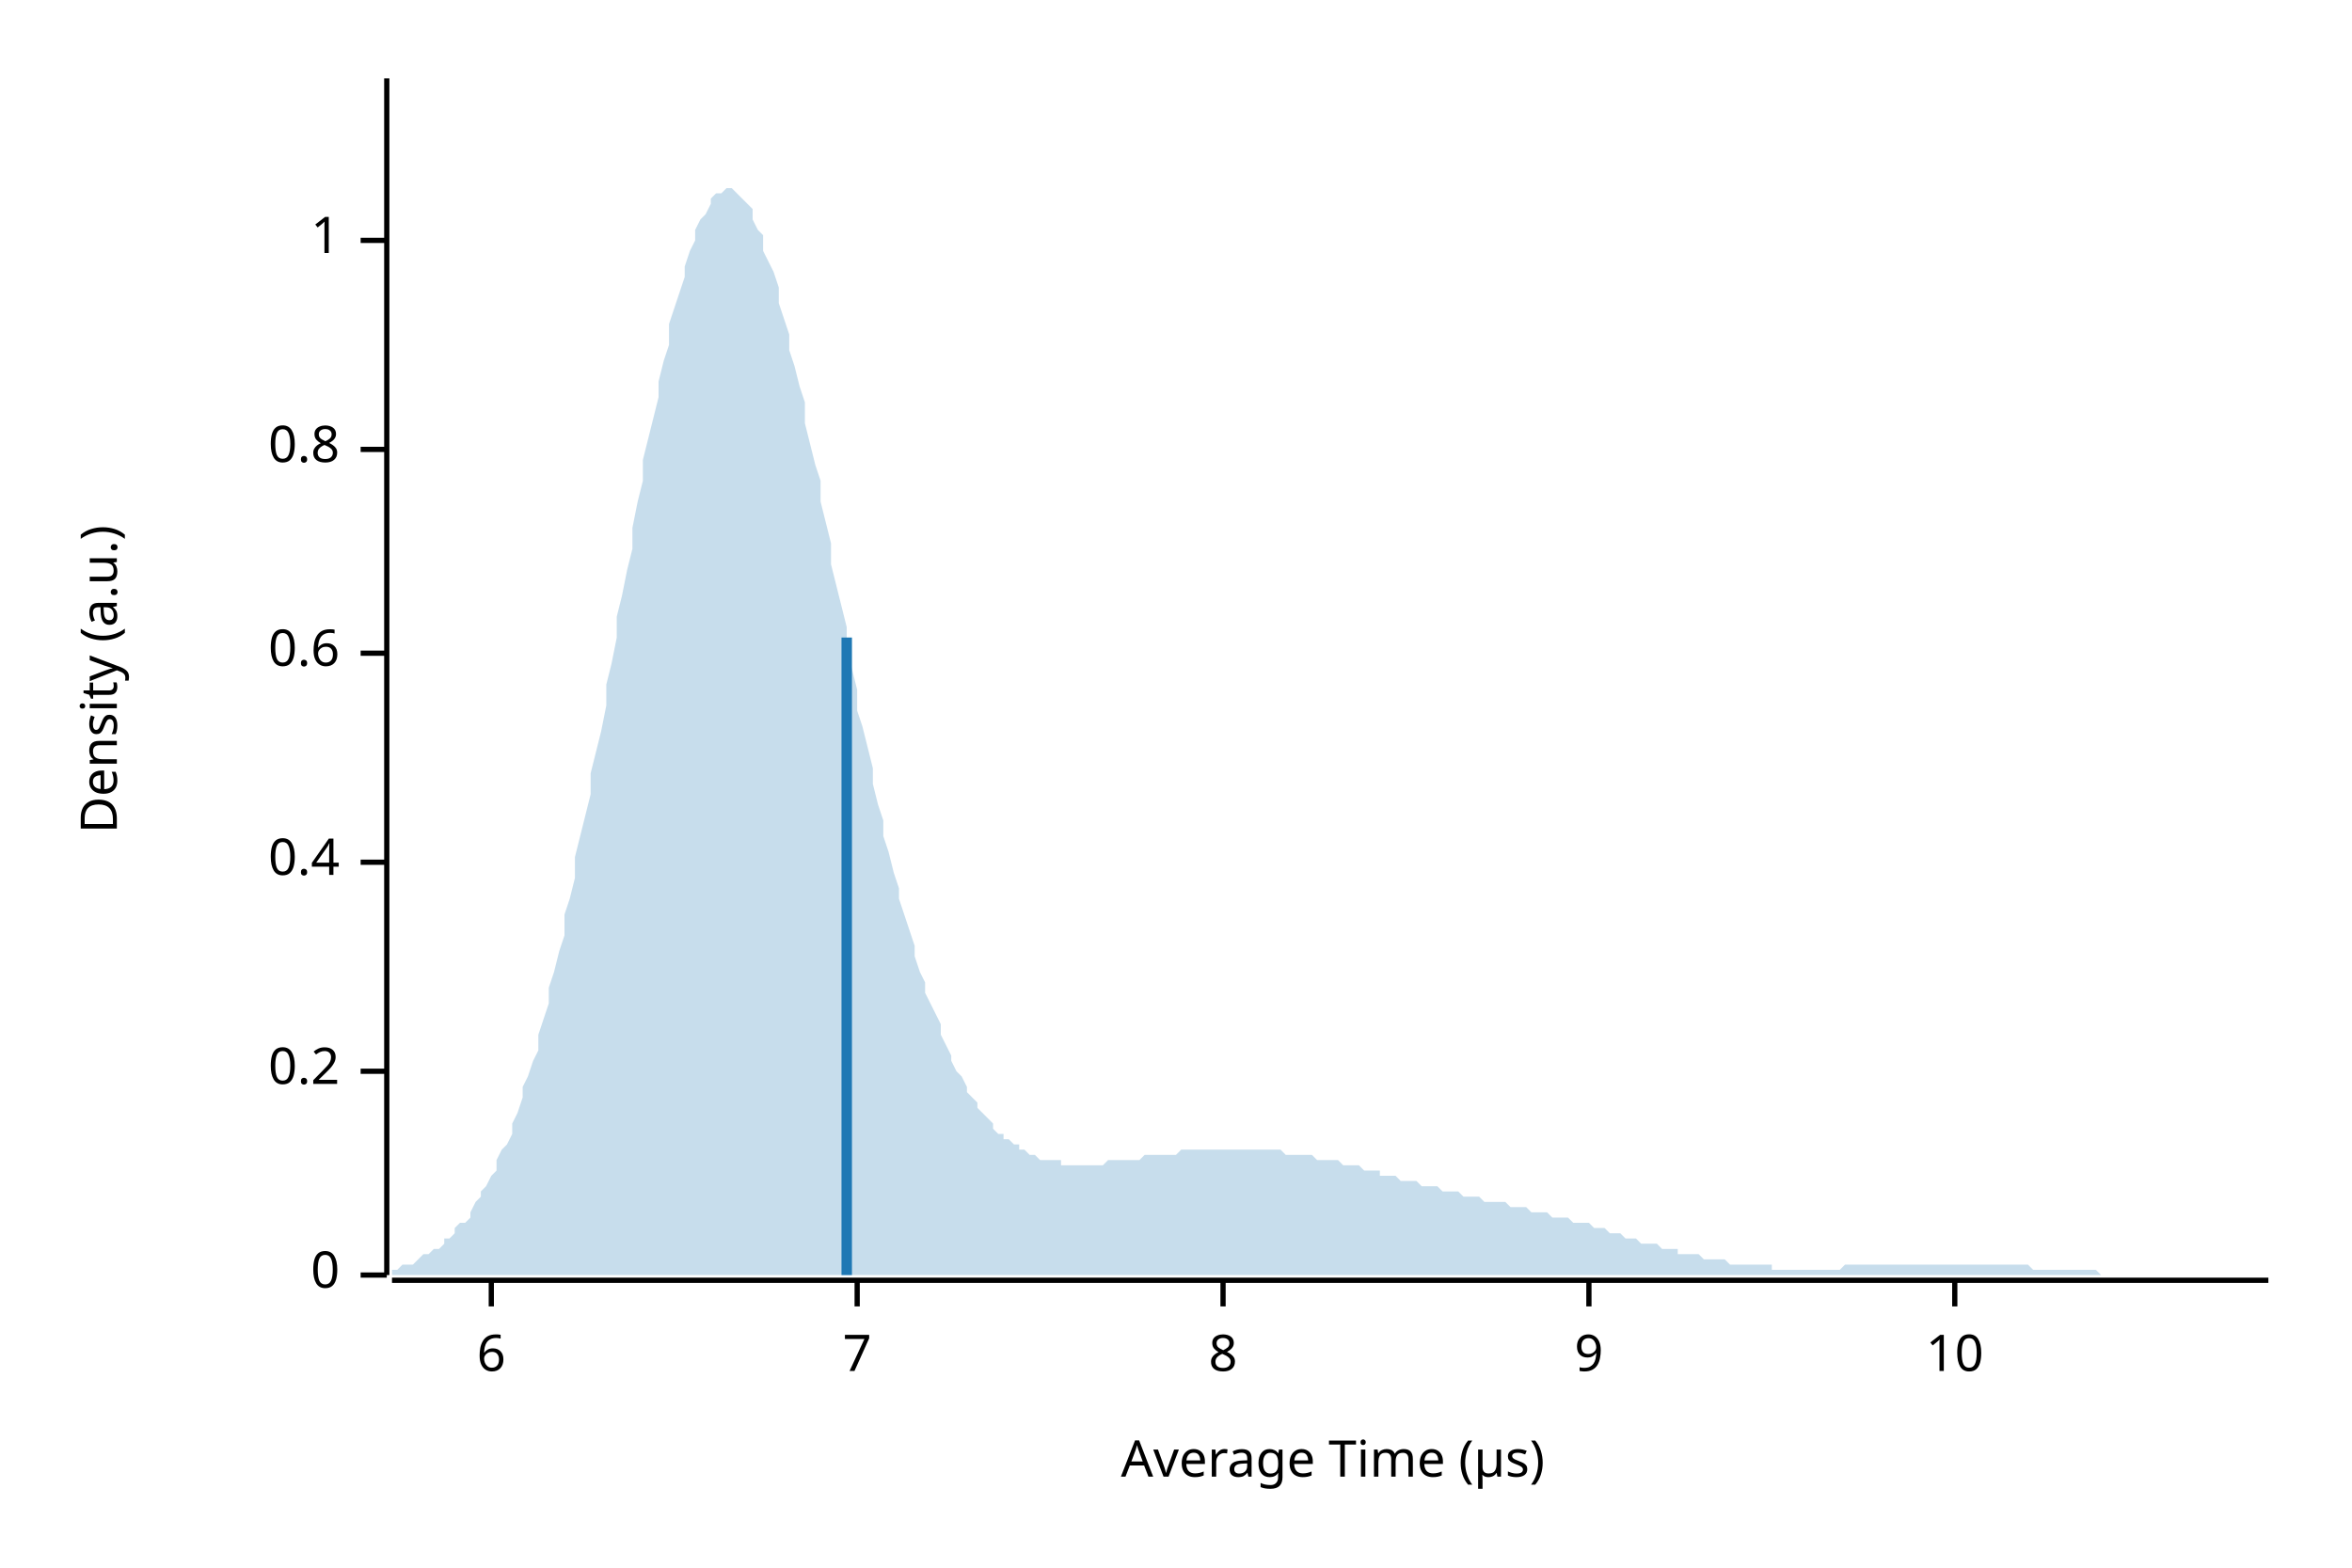
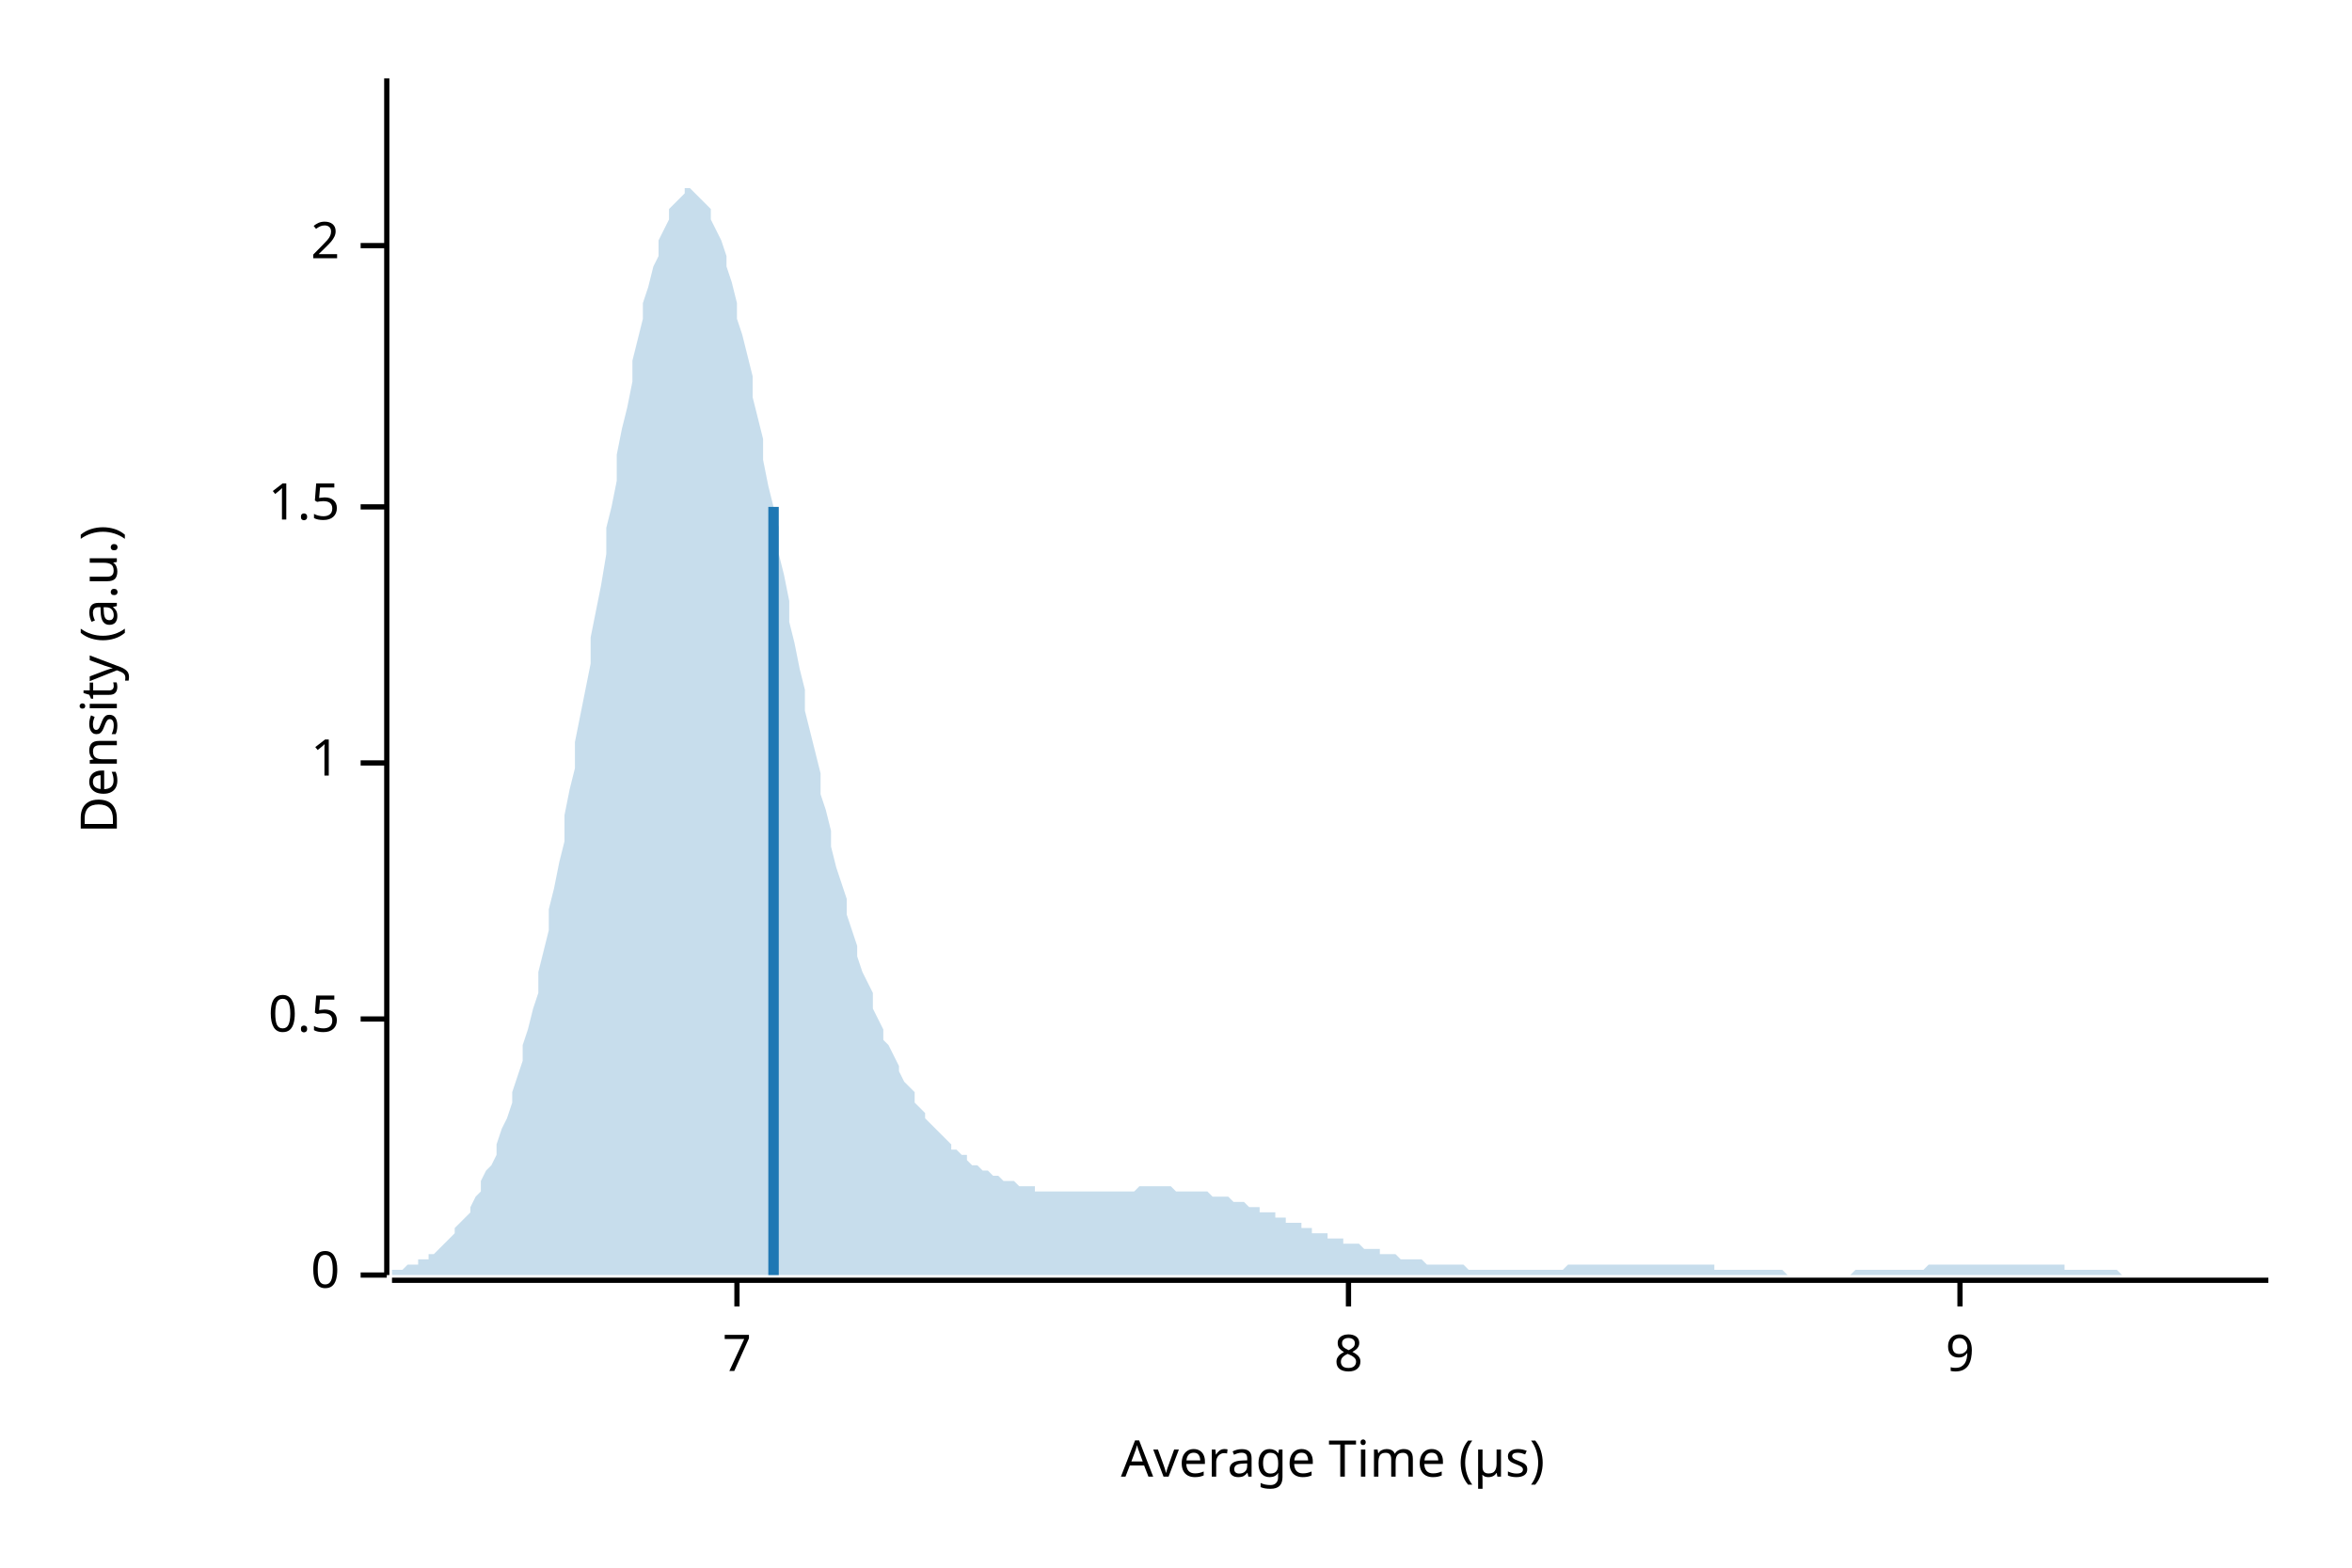
<svg xmlns="http://www.w3.org/2000/svg" width="450" height="300" viewBox="0 0 450 300">
  <text x="15" y="130" dy="0.76em" text-anchor="middle" font-family="sans-serif" font-size="9.677" opacity="1" fill="#000000" transform="rotate(270, 15, 130)">
Density (a.u.)
</text>
  <text x="255" y="285" dy="-0.5ex" text-anchor="middle" font-family="sans-serif" font-size="9.677" opacity="1" fill="#000000">
Average Time (µs)
</text>
  <polyline fill="none" opacity="1" stroke="#000000" stroke-width="1" points="74,15 74,244 " />
  <text x="65" y="244" dy="0.5ex" text-anchor="end" font-family="sans-serif" font-size="9.677" opacity="1" fill="#000000">
0
</text>
  <polyline fill="none" opacity="1" stroke="#000000" stroke-width="1" points="69,244 74,244 " />
-   <text x="65" y="205" dy="0.5ex" text-anchor="end" font-family="sans-serif" font-size="9.677" opacity="1" fill="#000000">
- 0.2
+   <text x="65" y="195" dy="0.5ex" text-anchor="end" font-family="sans-serif" font-size="9.677" opacity="1" fill="#000000">
+ 0.5
</text>
-   <polyline fill="none" opacity="1" stroke="#000000" stroke-width="1" points="69,205 74,205 " />
-   <text x="65" y="165" dy="0.5ex" text-anchor="end" font-family="sans-serif" font-size="9.677" opacity="1" fill="#000000">
- 0.4
- </text>
-   <polyline fill="none" opacity="1" stroke="#000000" stroke-width="1" points="69,165 74,165 " />
-   <text x="65" y="125" dy="0.5ex" text-anchor="end" font-family="sans-serif" font-size="9.677" opacity="1" fill="#000000">
- 0.6
- </text>
-   <polyline fill="none" opacity="1" stroke="#000000" stroke-width="1" points="69,125 74,125 " />
-   <text x="65" y="86" dy="0.5ex" text-anchor="end" font-family="sans-serif" font-size="9.677" opacity="1" fill="#000000">
- 0.8
- </text>
-   <polyline fill="none" opacity="1" stroke="#000000" stroke-width="1" points="69,86 74,86 " />
-   <text x="65" y="46" dy="0.5ex" text-anchor="end" font-family="sans-serif" font-size="9.677" opacity="1" fill="#000000">
+   <polyline fill="none" opacity="1" stroke="#000000" stroke-width="1" points="69,195 74,195 " />
+   <text x="65" y="146" dy="0.5ex" text-anchor="end" font-family="sans-serif" font-size="9.677" opacity="1" fill="#000000">
1
</text>
-   <polyline fill="none" opacity="1" stroke="#000000" stroke-width="1" points="69,46 74,46 " />
+   <polyline fill="none" opacity="1" stroke="#000000" stroke-width="1" points="69,146 74,146 " />
+   <text x="65" y="97" dy="0.5ex" text-anchor="end" font-family="sans-serif" font-size="9.677" opacity="1" fill="#000000">
+ 1.5
+ </text>
+   <polyline fill="none" opacity="1" stroke="#000000" stroke-width="1" points="69,97 74,97 " />
+   <text x="65" y="47" dy="0.5ex" text-anchor="end" font-family="sans-serif" font-size="9.677" opacity="1" fill="#000000">
+ 2
+ </text>
+   <polyline fill="none" opacity="1" stroke="#000000" stroke-width="1" points="69,47 74,47 " />
  <polyline fill="none" opacity="1" stroke="#000000" stroke-width="1" points="75,245 434,245 " />
-   <text x="94" y="255" dy="0.76em" text-anchor="middle" font-family="sans-serif" font-size="9.677" opacity="1" fill="#000000">
- 6
- </text>
-   <polyline fill="none" opacity="1" stroke="#000000" stroke-width="1" points="94,245 94,250 " />
-   <text x="164" y="255" dy="0.76em" text-anchor="middle" font-family="sans-serif" font-size="9.677" opacity="1" fill="#000000">
+   <text x="141" y="255" dy="0.76em" text-anchor="middle" font-family="sans-serif" font-size="9.677" opacity="1" fill="#000000">
7
</text>
-   <polyline fill="none" opacity="1" stroke="#000000" stroke-width="1" points="164,245 164,250 " />
-   <text x="234" y="255" dy="0.76em" text-anchor="middle" font-family="sans-serif" font-size="9.677" opacity="1" fill="#000000">
+   <polyline fill="none" opacity="1" stroke="#000000" stroke-width="1" points="141,245 141,250 " />
+   <text x="258" y="255" dy="0.76em" text-anchor="middle" font-family="sans-serif" font-size="9.677" opacity="1" fill="#000000">
8
</text>
-   <polyline fill="none" opacity="1" stroke="#000000" stroke-width="1" points="234,245 234,250 " />
-   <text x="304" y="255" dy="0.76em" text-anchor="middle" font-family="sans-serif" font-size="9.677" opacity="1" fill="#000000">
+   <polyline fill="none" opacity="1" stroke="#000000" stroke-width="1" points="258,245 258,250 " />
+   <text x="375" y="255" dy="0.76em" text-anchor="middle" font-family="sans-serif" font-size="9.677" opacity="1" fill="#000000">
9
</text>
-   <polyline fill="none" opacity="1" stroke="#000000" stroke-width="1" points="304,245 304,250 " />
-   <text x="374" y="255" dy="0.76em" text-anchor="middle" font-family="sans-serif" font-size="9.677" opacity="1" fill="#000000">
- 10
- </text>
-   <polyline fill="none" opacity="1" stroke="#000000" stroke-width="1" points="374,245 374,250 " />
-   <polygon opacity="0.25" fill="#1F78B4" points="75,243 75,243 76,243 77,242 77,242 78,242 79,242 80,241 80,241 81,240 82,240 82,240 83,239 84,239 85,238 85,237 86,237 87,236 87,235 88,234 89,234 90,233 90,232 91,230 92,229 92,228 93,227 94,225 95,224 95,222 96,220 97,219 98,217 98,215 99,213 100,210 100,208 101,206 102,203 103,201 103,198 104,195 105,192 105,189 106,186 107,182 108,179 108,175 109,172 110,168 110,164 111,160 112,156 113,152 113,148 114,144 115,140 116,135 116,131 117,127 118,122 118,118 119,114 120,109 121,105 121,101 122,96 123,92 123,88 124,84 125,80 126,76 126,73 127,69 128,66 128,62 129,59 130,56 131,53 131,51 132,48 133,46 133,44 134,42 135,41 136,39 136,38 137,37 138,37 139,36 139,36 140,36 141,37 141,37 142,38 143,39 144,40 144,42 145,44 146,45 146,48 147,50 148,52 149,55 149,58 150,61 151,64 151,67 152,70 153,74 154,77 154,81 155,85 156,89 157,92 157,96 158,100 159,104 159,108 160,112 161,116 162,120 162,124 163,128 164,132 164,136 165,139 166,143 167,147 167,150 168,154 169,157 169,160 170,163 171,167 172,170 172,172 173,175 174,178 175,181 175,183 176,186 177,188 177,190 178,192 179,194 180,196 180,198 181,200 182,202 182,203 183,205 184,206 185,208 185,209 186,210 187,211 187,212 188,213 189,214 190,215 190,216 191,217 192,217 192,218 193,218 194,219 195,219 195,220 196,220 197,221 198,221 198,221 199,222 200,222 200,222 201,222 202,222 203,222 203,223 204,223 205,223 205,223 206,223 207,223 208,223 208,223 209,223 210,223 210,223 211,223 212,222 213,222 213,222 214,222 215,222 216,222 216,222 217,222 218,222 218,222 219,221 220,221 221,221 221,221 222,221 223,221 223,221 224,221 225,221 226,220 226,220 227,220 228,220 228,220 229,220 230,220 231,220 231,220 232,220 233,220 233,220 234,220 235,220 236,220 236,220 237,220 238,220 239,220 239,220 240,220 241,220 241,220 242,220 243,220 244,220 244,220 245,220 246,221 246,221 247,221 248,221 249,221 249,221 250,221 251,221 251,221 252,222 253,222 254,222 254,222 255,222 256,222 257,223 257,223 258,223 259,223 259,223 260,223 261,224 262,224 262,224 263,224 264,224 264,225 265,225 266,225 267,225 267,225 268,226 269,226 269,226 270,226 271,226 272,227 272,227 273,227 274,227 275,227 275,227 276,228 277,228 277,228 278,228 279,228 280,229 280,229 281,229 282,229 282,229 283,229 284,230 285,230 285,230 286,230 287,230 287,230 288,230 289,231 290,231 290,231 291,231 292,231 292,231 293,232 294,232 295,232 295,232 296,232 297,233 298,233 298,233 299,233 300,233 300,233 301,234 302,234 303,234 303,234 304,234 305,235 305,235 306,235 307,235 308,236 308,236 309,236 310,236 310,236 311,237 312,237 313,237 313,237 314,238 315,238 316,238 316,238 317,238 318,239 318,239 319,239 320,239 321,239 321,240 322,240 323,240 323,240 324,240 325,240 326,241 326,241 327,241 328,241 328,241 329,241 330,241 331,242 331,242 332,242 333,242 333,242 334,242 335,242 336,242 336,242 337,242 338,242 339,242 339,243 340,243 341,243 341,243 342,243 343,243 344,243 344,243 345,243 346,243 346,243 347,243 348,243 349,243 349,243 350,243 351,243 351,243 352,243 353,242 354,242 354,242 355,242 356,242 357,242 357,242 358,242 359,242 359,242 360,242 361,242 362,242 362,242 363,242 364,242 364,242 365,242 366,242 367,242 367,242 368,242 369,242 369,242 370,242 371,242 372,242 372,242 373,242 374,242 375,242 375,242 376,242 377,242 377,242 378,242 379,242 380,242 380,242 381,242 382,242 382,242 383,242 384,242 385,242 385,242 386,242 387,242 387,242 388,242 389,243 390,243 390,243 391,243 392,243 392,243 393,243 394,243 395,243 395,243 396,243 397,243 398,243 398,243 399,243 400,243 400,243 401,243 402,244 403,244 403,244 404,244 405,244 405,244 406,244 407,244 408,244 408,244 409,244 410,244 410,244 411,244 412,244 413,244 413,244 414,244 415,244 416,244 416,244 417,244 418,244 418,244 419,244 420,244 421,244 421,244 422,244 423,244 423,244 424,244 425,244 426,244 426,244 427,244 428,244 428,244 429,244 430,244 431,244 431,244 432,244 433,244 434,244 434,244 75,244 " />
-   <polyline fill="none" opacity="1" stroke="#1F78B4" stroke-width="2" points="162,244 162,122 " />
+   <polyline fill="none" opacity="1" stroke="#000000" stroke-width="1" points="375,245 375,250 " />
+   <polygon opacity="0.25" fill="#1F78B4" points="75,243 75,243 76,243 77,243 77,243 78,242 79,242 80,242 80,241 81,241 82,241 82,240 83,240 84,239 85,238 85,238 86,237 87,236 87,235 88,234 89,233 90,232 90,231 91,229 92,228 92,226 93,224 94,223 95,221 95,219 96,216 97,214 98,211 98,209 99,206 100,203 100,200 101,197 102,193 103,190 103,186 104,182 105,178 105,174 106,170 107,165 108,161 108,156 109,151 110,147 110,142 111,137 112,132 113,127 113,122 114,117 115,112 116,106 116,101 117,97 118,92 118,87 119,82 120,78 121,73 121,69 122,65 123,61 123,58 124,55 125,51 126,49 126,46 127,44 128,42 128,40 129,39 130,38 131,37 131,36 132,36 133,37 133,37 134,38 135,39 136,40 136,42 137,44 138,46 139,49 139,51 140,54 141,58 141,61 142,64 143,68 144,72 144,76 145,80 146,84 146,88 147,93 148,97 149,101 149,106 150,110 151,115 151,119 152,123 153,128 154,132 154,136 155,140 156,144 157,148 157,152 158,155 159,159 159,162 160,166 161,169 162,172 162,175 163,178 164,181 164,183 165,186 166,188 167,190 167,193 168,195 169,197 169,199 170,200 171,202 172,204 172,205 173,207 174,208 175,209 175,211 176,212 177,213 177,214 178,215 179,216 180,217 180,217 181,218 182,219 182,220 183,220 184,221 185,221 185,222 186,223 187,223 187,223 188,224 189,224 190,225 190,225 191,225 192,226 192,226 193,226 194,226 195,227 195,227 196,227 197,227 198,227 198,228 199,228 200,228 200,228 201,228 202,228 203,228 203,228 204,228 205,228 205,228 206,228 207,228 208,228 208,228 209,228 210,228 210,228 211,228 212,228 213,228 213,228 214,228 215,228 216,228 216,228 217,228 218,227 218,227 219,227 220,227 221,227 221,227 222,227 223,227 223,227 224,227 225,228 226,228 226,228 227,228 228,228 228,228 229,228 230,228 231,228 231,228 232,229 233,229 233,229 234,229 235,229 236,230 236,230 237,230 238,230 239,231 239,231 240,231 241,231 241,232 242,232 243,232 244,232 244,233 245,233 246,233 246,234 247,234 248,234 249,234 249,235 250,235 251,235 251,236 252,236 253,236 254,236 254,237 255,237 256,237 257,237 257,238 258,238 259,238 259,238 260,238 261,239 262,239 262,239 263,239 264,239 264,240 265,240 266,240 267,240 267,240 268,241 269,241 269,241 270,241 271,241 272,241 272,241 273,242 274,242 275,242 275,242 276,242 277,242 277,242 278,242 279,242 280,242 280,242 281,243 282,243 282,243 283,243 284,243 285,243 285,243 286,243 287,243 287,243 288,243 289,243 290,243 290,243 291,243 292,243 292,243 293,243 294,243 295,243 295,243 296,243 297,243 298,243 298,243 299,243 300,242 300,242 301,242 302,242 303,242 303,242 304,242 305,242 305,242 306,242 307,242 308,242 308,242 309,242 310,242 310,242 311,242 312,242 313,242 313,242 314,242 315,242 316,242 316,242 317,242 318,242 318,242 319,242 320,242 321,242 321,242 322,242 323,242 323,242 324,242 325,242 326,242 326,242 327,242 328,242 328,243 329,243 330,243 331,243 331,243 332,243 333,243 333,243 334,243 335,243 336,243 336,243 337,243 338,243 339,243 339,243 340,243 341,243 341,243 342,244 343,244 344,244 344,244 345,244 346,244 346,244 347,244 348,244 349,244 349,244 350,244 351,244 351,244 352,244 353,244 354,244 354,244 355,243 356,243 357,243 357,243 358,243 359,243 359,243 360,243 361,243 362,243 362,243 363,243 364,243 364,243 365,243 366,243 367,243 367,243 368,243 369,242 369,242 370,242 371,242 372,242 372,242 373,242 374,242 375,242 375,242 376,242 377,242 377,242 378,242 379,242 380,242 380,242 381,242 382,242 382,242 383,242 384,242 385,242 385,242 386,242 387,242 387,242 388,242 389,242 390,242 390,242 391,242 392,242 392,242 393,242 394,242 395,242 395,243 396,243 397,243 398,243 398,243 399,243 400,243 400,243 401,243 402,243 403,243 403,243 404,243 405,243 405,243 406,244 407,244 408,244 408,244 409,244 410,244 410,244 411,244 412,244 413,244 413,244 414,244 415,244 416,244 416,244 417,244 418,244 418,244 419,244 420,244 421,244 421,244 422,244 423,244 423,244 424,244 425,244 426,244 426,244 427,244 428,244 428,244 429,244 430,244 431,244 431,244 432,244 433,244 434,244 434,244 75,244 " />
+   <polyline fill="none" opacity="1" stroke="#1F78B4" stroke-width="2" points="148,244 148,97 " />
</svg>
